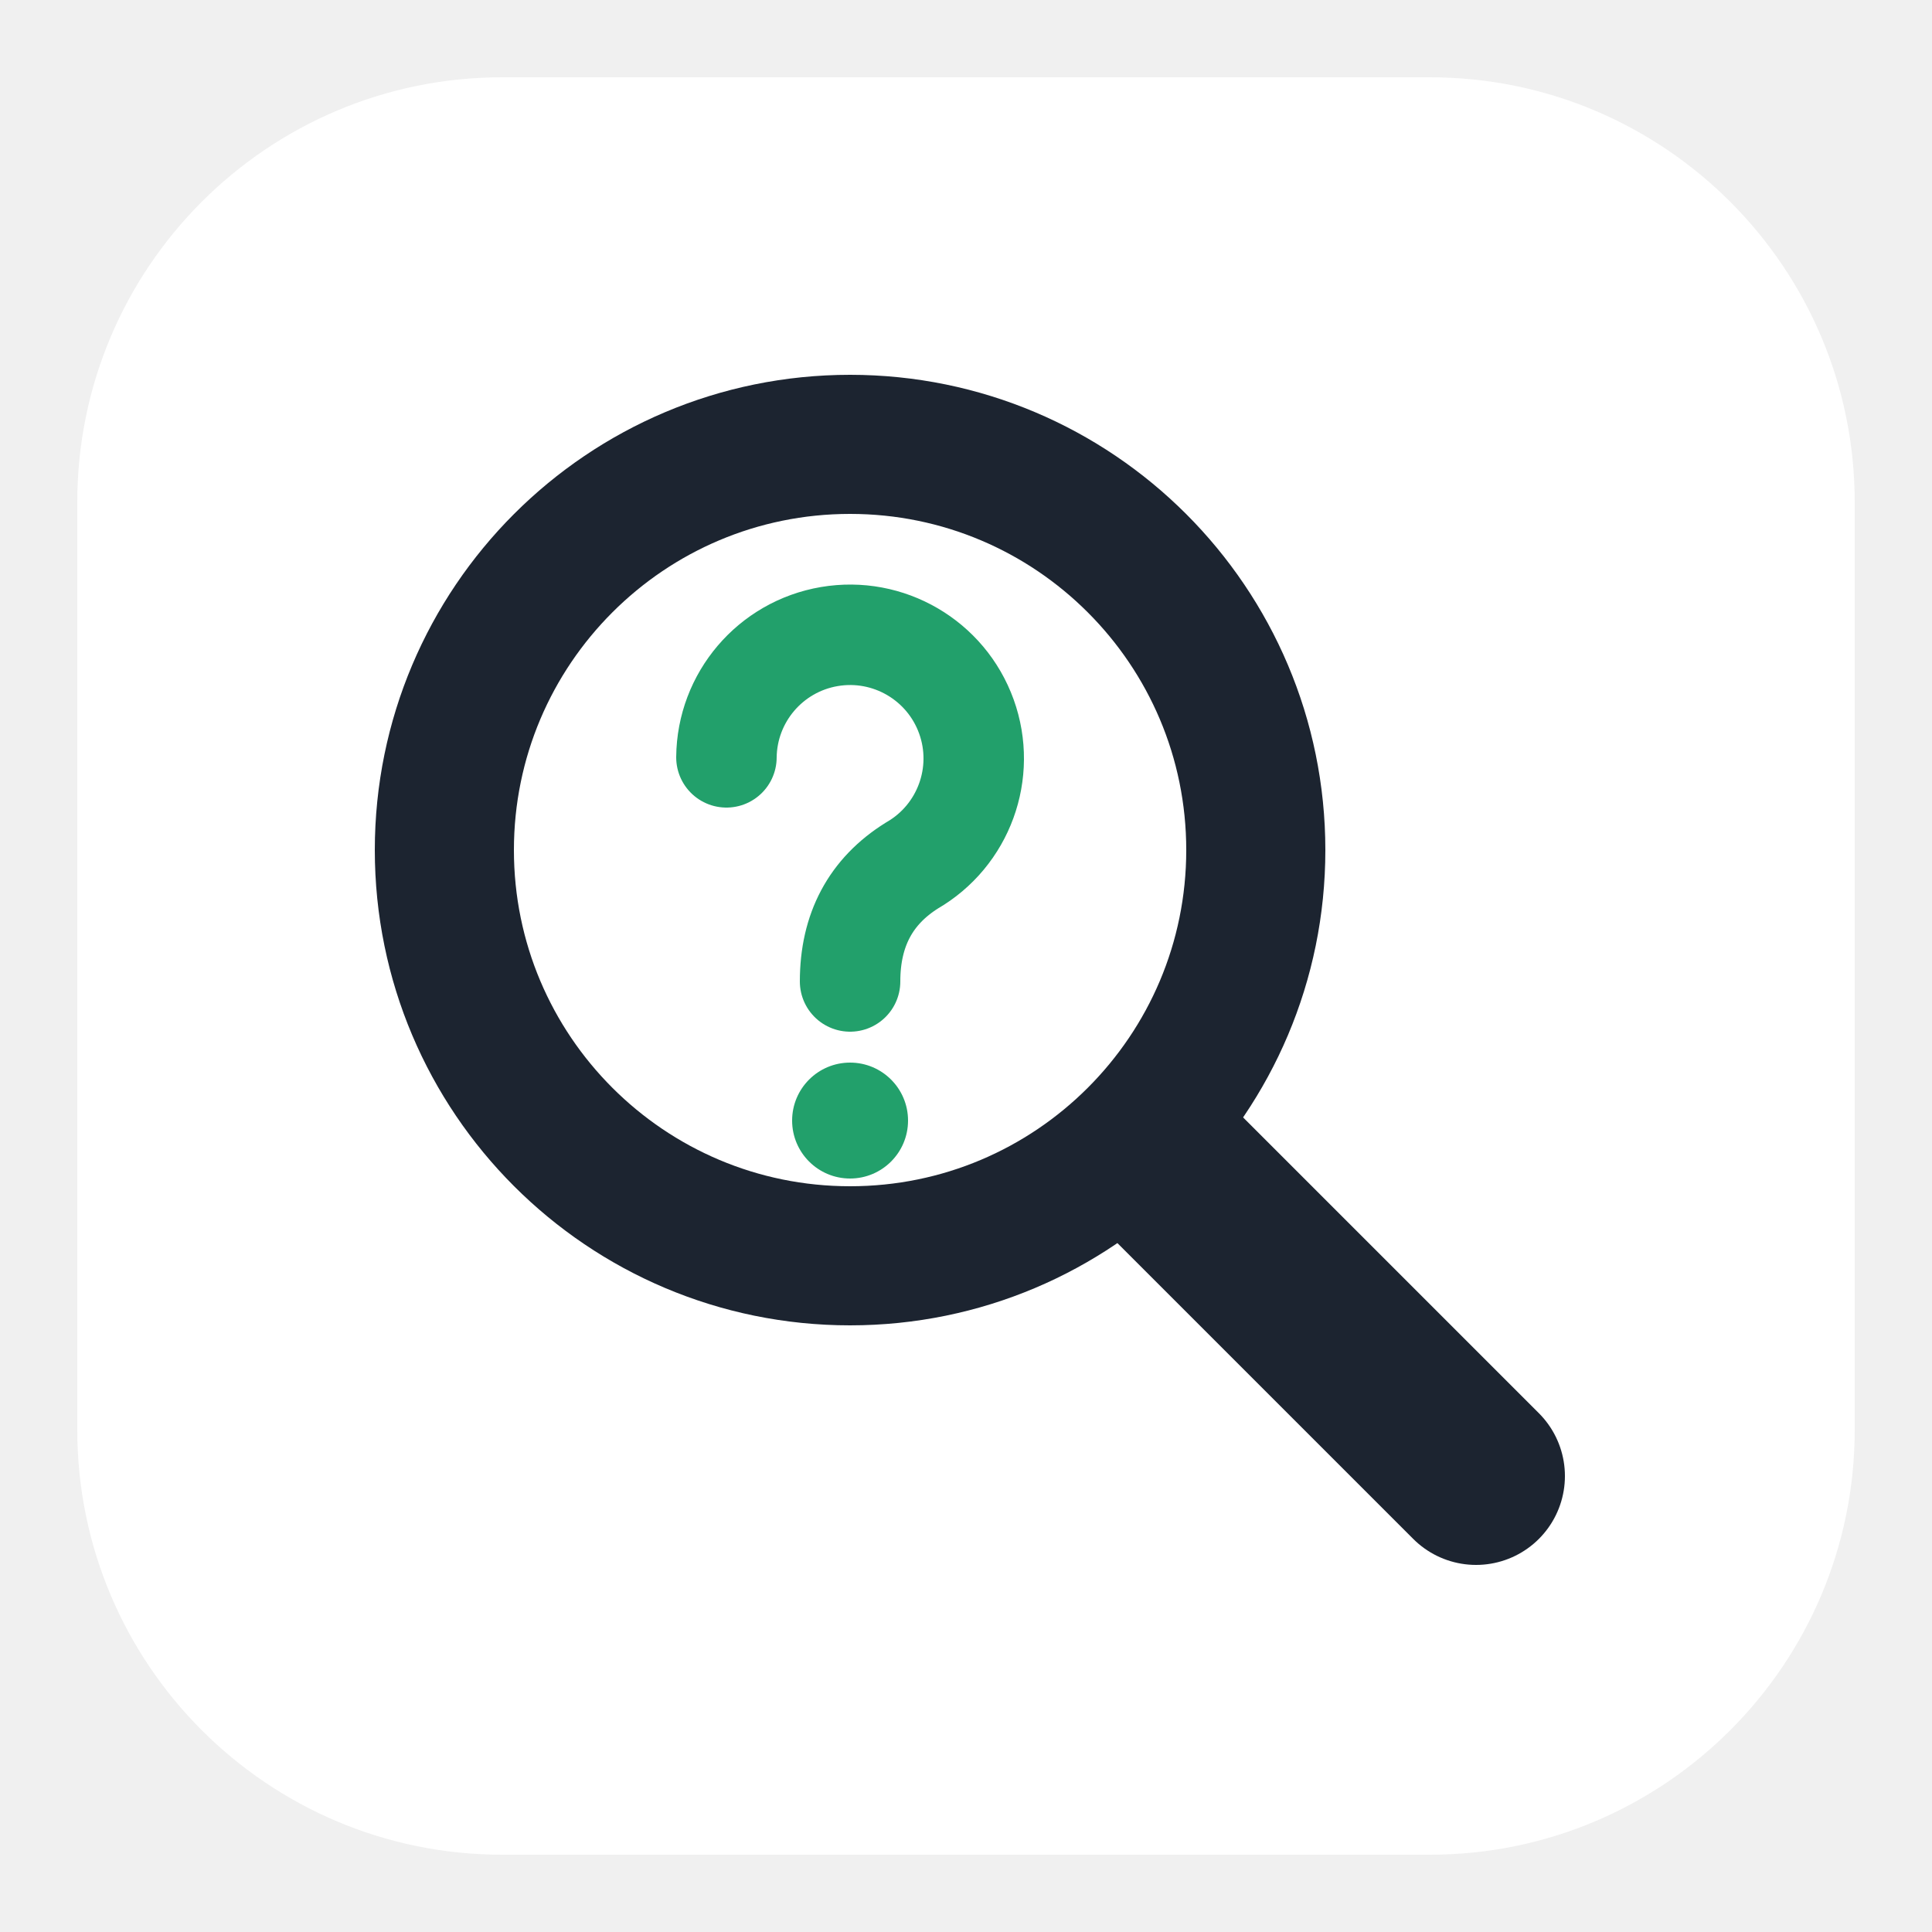
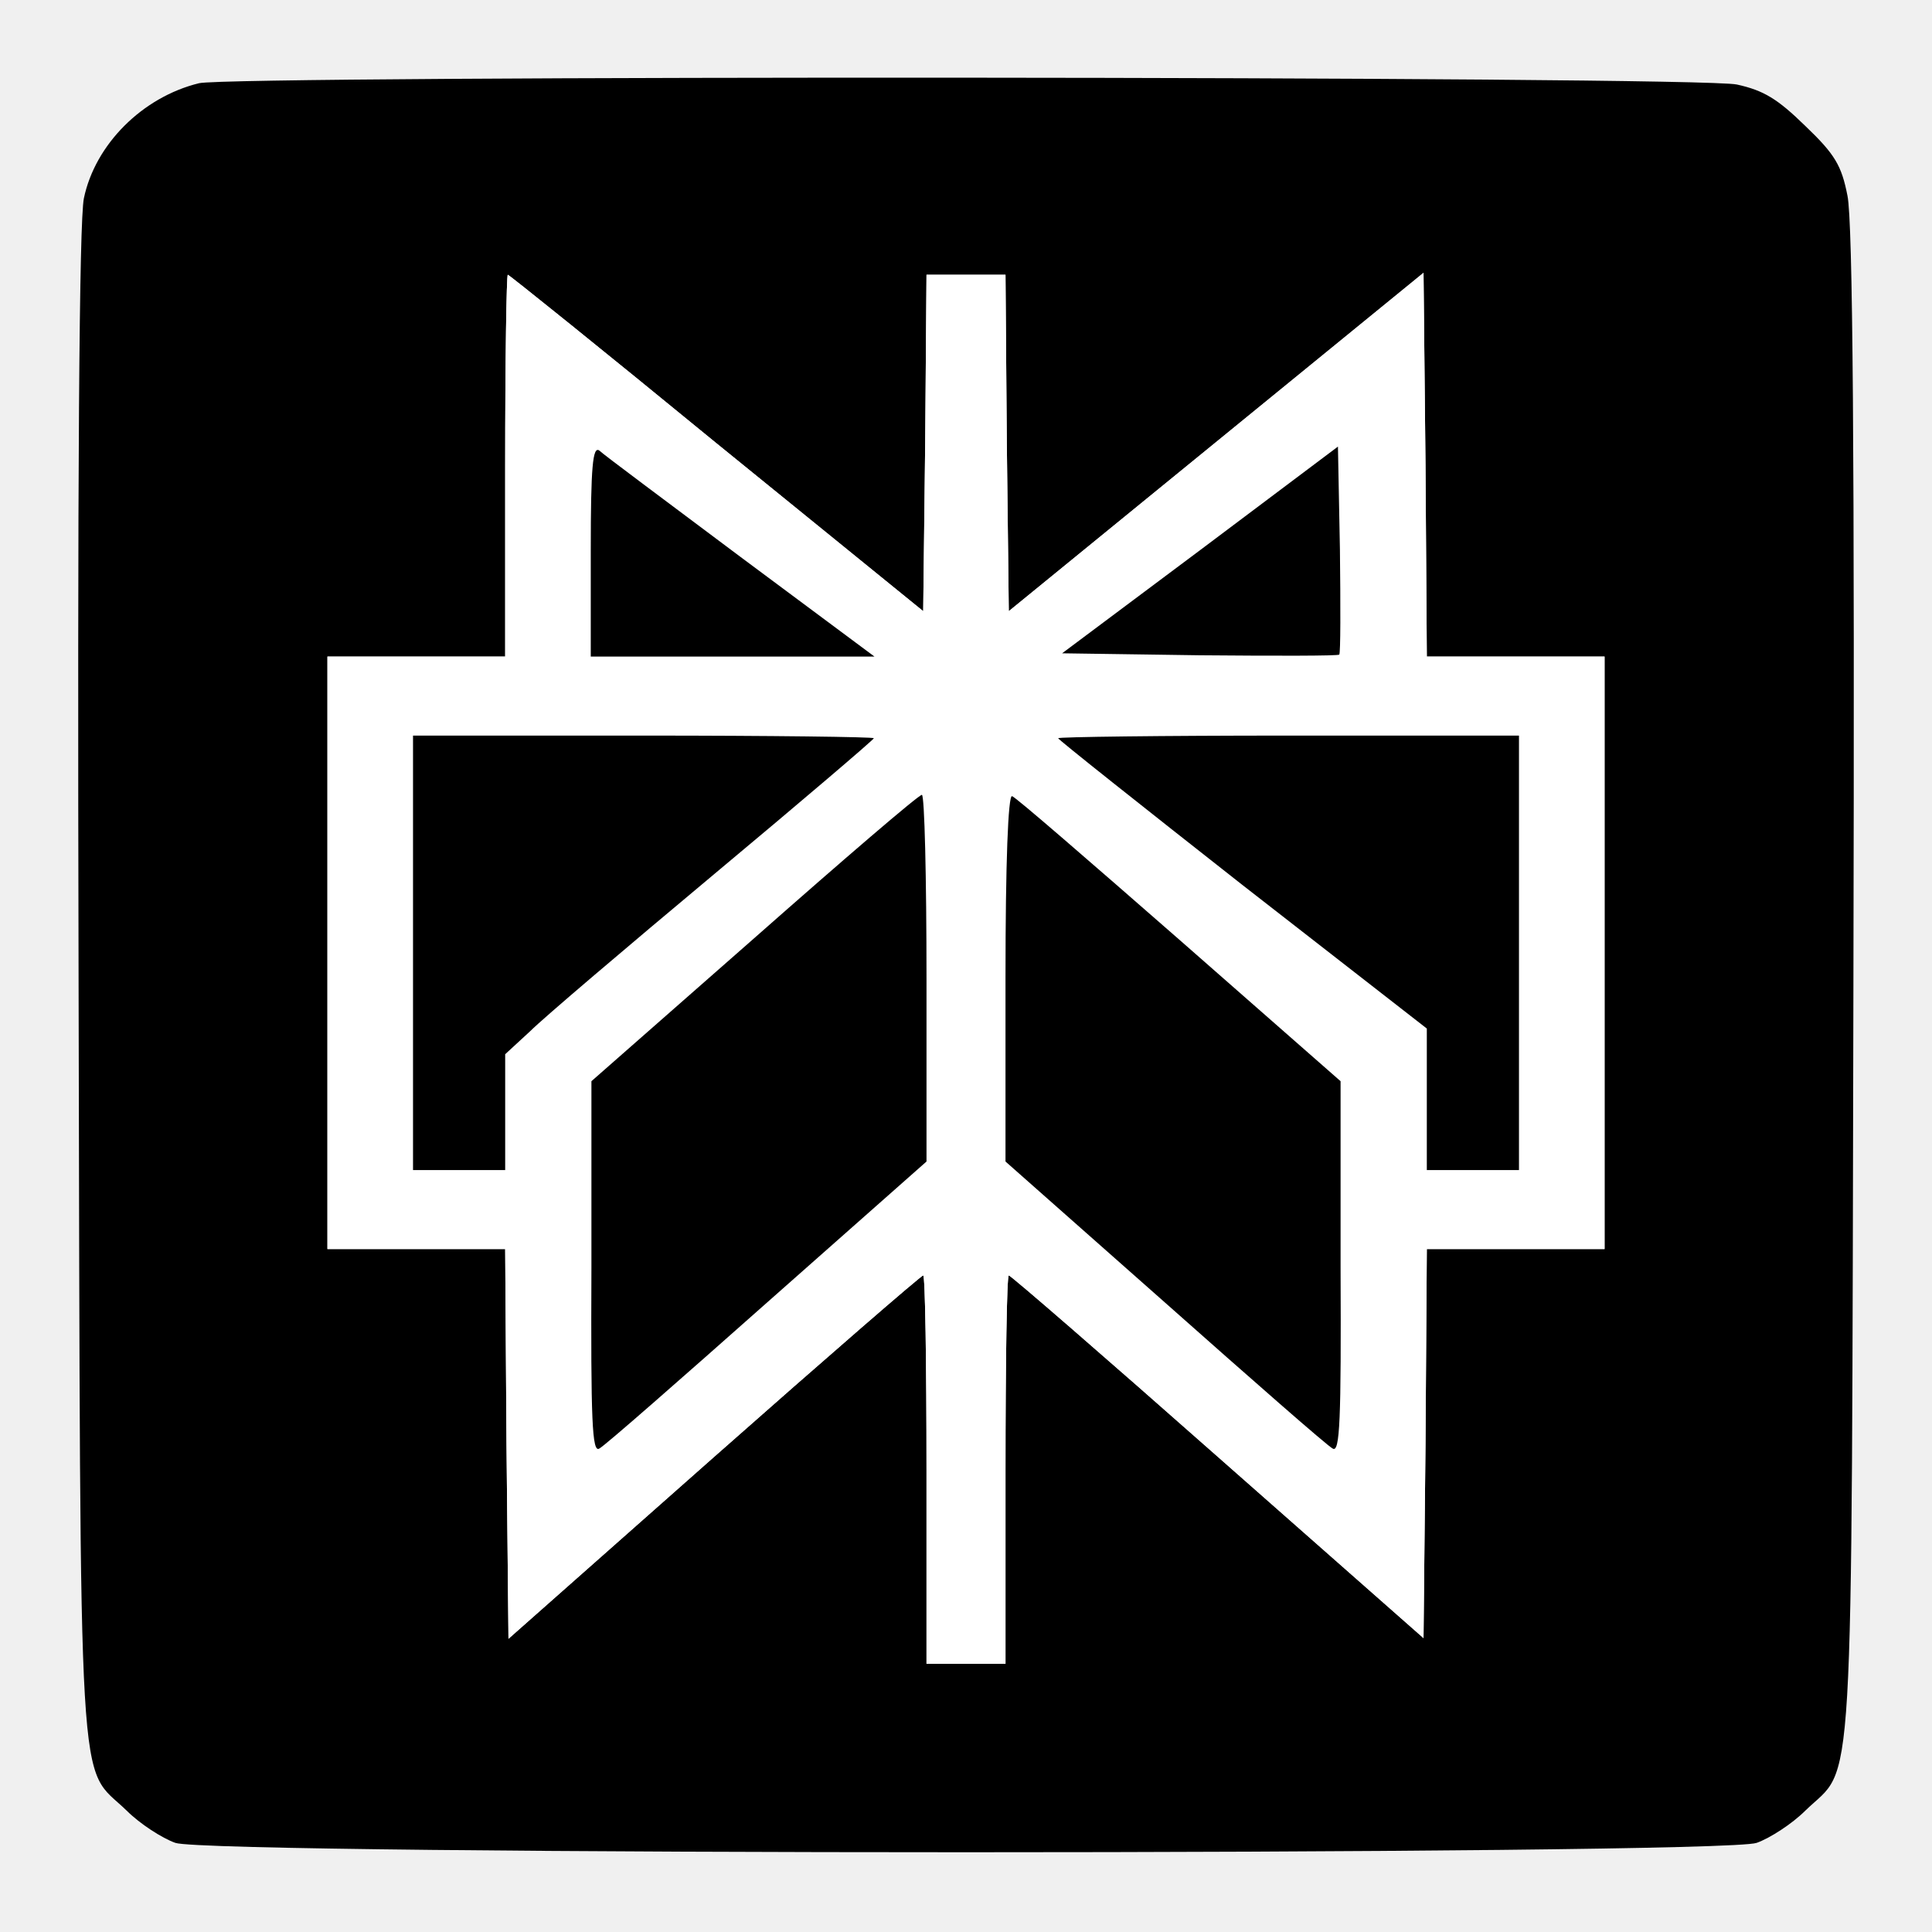
<svg xmlns="http://www.w3.org/2000/svg" height="500" viewBox="0 0 500 500" width="500">
-   <rect x="20" y="20" width="460" height="460" rx="110" fill="#fff" />
-   <g fill="none" stroke="#1c2430" stroke-linecap="round">
-     <circle cx="220" cy="220" r="105" stroke-width="36" />
-     <path d="M300 300L382 382" stroke-width="46" />
-   </g>
-   <path d="M188 196A32 32 0 1 1 236 224Q220 234 220 254" fill="none" stroke="#22a06b" stroke-width="26" stroke-linecap="round" />
-   <circle cx="220" cy="290" r="15" fill="#22a06b" />
+   <svg x="20" y="20" width="460" height="460" viewBox="0 0 270 270">
+     <g transform="translate(0,270) scale(0.1,-0.1)" stroke="none">
+       <path fill="#000000" d="M185 2691 c-86 -21 -158 -93 -175 -175 -7 -35 -10 -415 -8 -1196 3 -1276 -2 -1180 73 -1253 20 -20 54 -42 74 -49 53 -19 2349 -19 2402 0 20 7 54 29 74 49 75 73 70 -23 73 1253 2 817 -1 1161 -9 1200 -9 46 -19 63 -64 106 -42 41 -63 54 -104 63 -59 13 -2284 14 -2336 2z m786 -547 l314 -255 3 255 2 256 60 0 60 0 2 -255 3 -256 315 257 315 257 3 -292 2 -291 135 0 135 0 0 -450 0 -450 -135 0 -135 0 -2 -296 -3 -295 -312 275 c-172 152 -315 276 -318 276 -3 0 -5 -133 -5 -295 l0 -295 -60 0 -60 0 0 295 c0 162 -2 295 -5 295 -3 0 -146 -124 -318 -276 l-312 -276 -3 296 -2 296 -135 0 -135 0 0 450 0 450 135 0 135 0 0 290 c0 160 2 290 4 290 2 0 145 -115 317 -256z" />
+       <path fill="#FFFFFF" d="M971 2144 l314 -255 3 255 2 256 60 0 60 0 2 -255 3 -256 315 257 315 257 3 -292 2 -291 135 0 135 0 0 -450 0 -450 -135 0 -135 0 -2 -296 -3 -295 -312 275 c-172 152 -315 276 -318 276 -3 0 -5 -133 -5 -295 l0 -295 -60 0 -60 0 0 295 c0 162 -2 295 -5 295 -3 0 -146 -124 -318 -276 l-312 -276 -3 296 -2 296 -135 0 -135 0 0 450 0 450 135 0 135 0 0 290 c0 160 2 290 4 290 2 0 145 -115 317 -256z" />
+       <path fill="#000000" d="M780 1981 l0 -161 215 0 216 0 -203 151 c-112 84 -209 156 -215 162 -10 7 -13 -24 -13 -152z" />
+       <path fill="#000000" d="M1706 1982 l-210 -157 209 -3 c114 -1 210 -1 212 1 2 2 2 74 1 160 l-3 156 -209 -157z" />
+       <path fill="#000000" d="M510 1370 l0 -330 70 0 70 0 0 88 0 88 38 35 c20 20 146 127 280 239 133 111 242 204 242 206 0 2 -157 4 -350 4 l-350 0 0 -330z" />
+       <path fill="#000000" d="M1490 1696 c0 -2 126 -102 280 -223 l280 -218 0 -107 0 -108 70 0 70 0 0 330 0 330 -350 0 c-192 0 -350 -2 -350 -4z" />
+       <path fill="#000000" d="M1028 1392 l-247 -217 0 -283 c-1 -233 1 -282 12 -275 8 4 122 104 255 222 l242 214 0 278 c0 154 -3 279 -7 279 -5 0 -119 -98 -255 -218z" />
+       <path fill="#000000" d="M1410 1332 l0 -279 242 -214 c133 -118 247 -218 255 -222 11 -7 13 42 12 275 l0 283 -245 215 c-135 118 -249 217 -254 218 -6 2 -10 -101 -10 -276z" />
+     </g>
+   </svg>
</svg>
